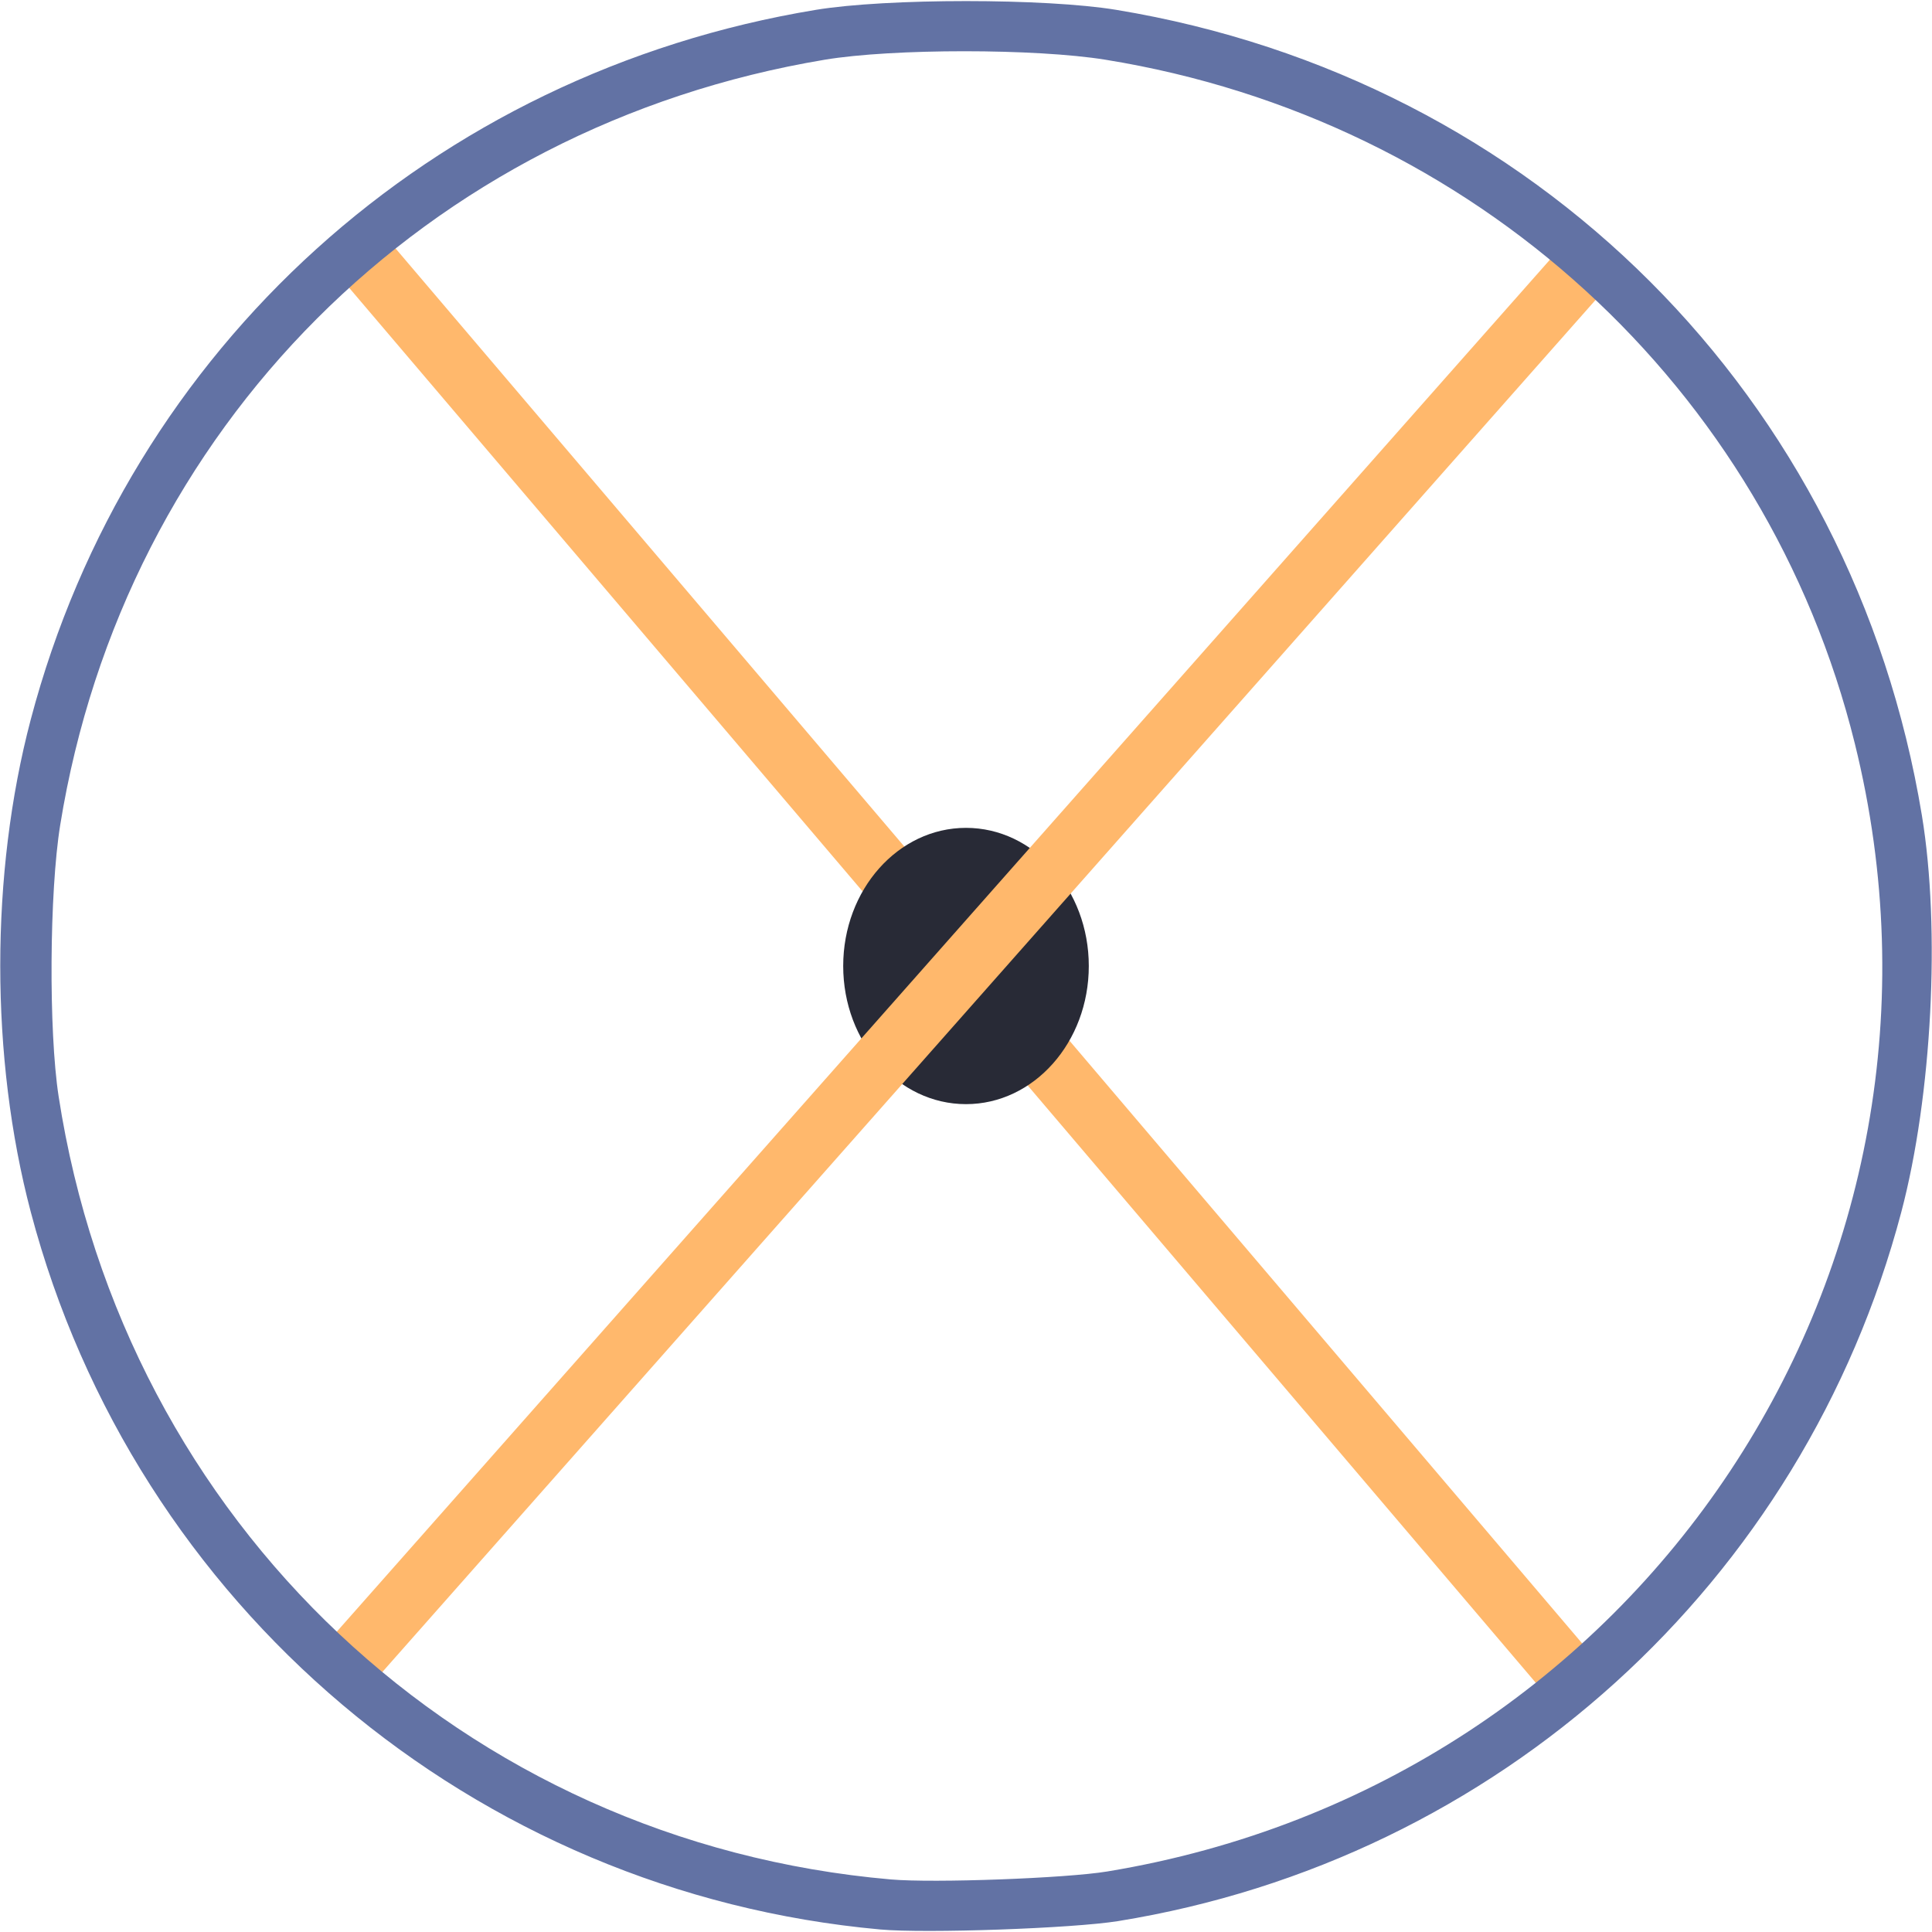
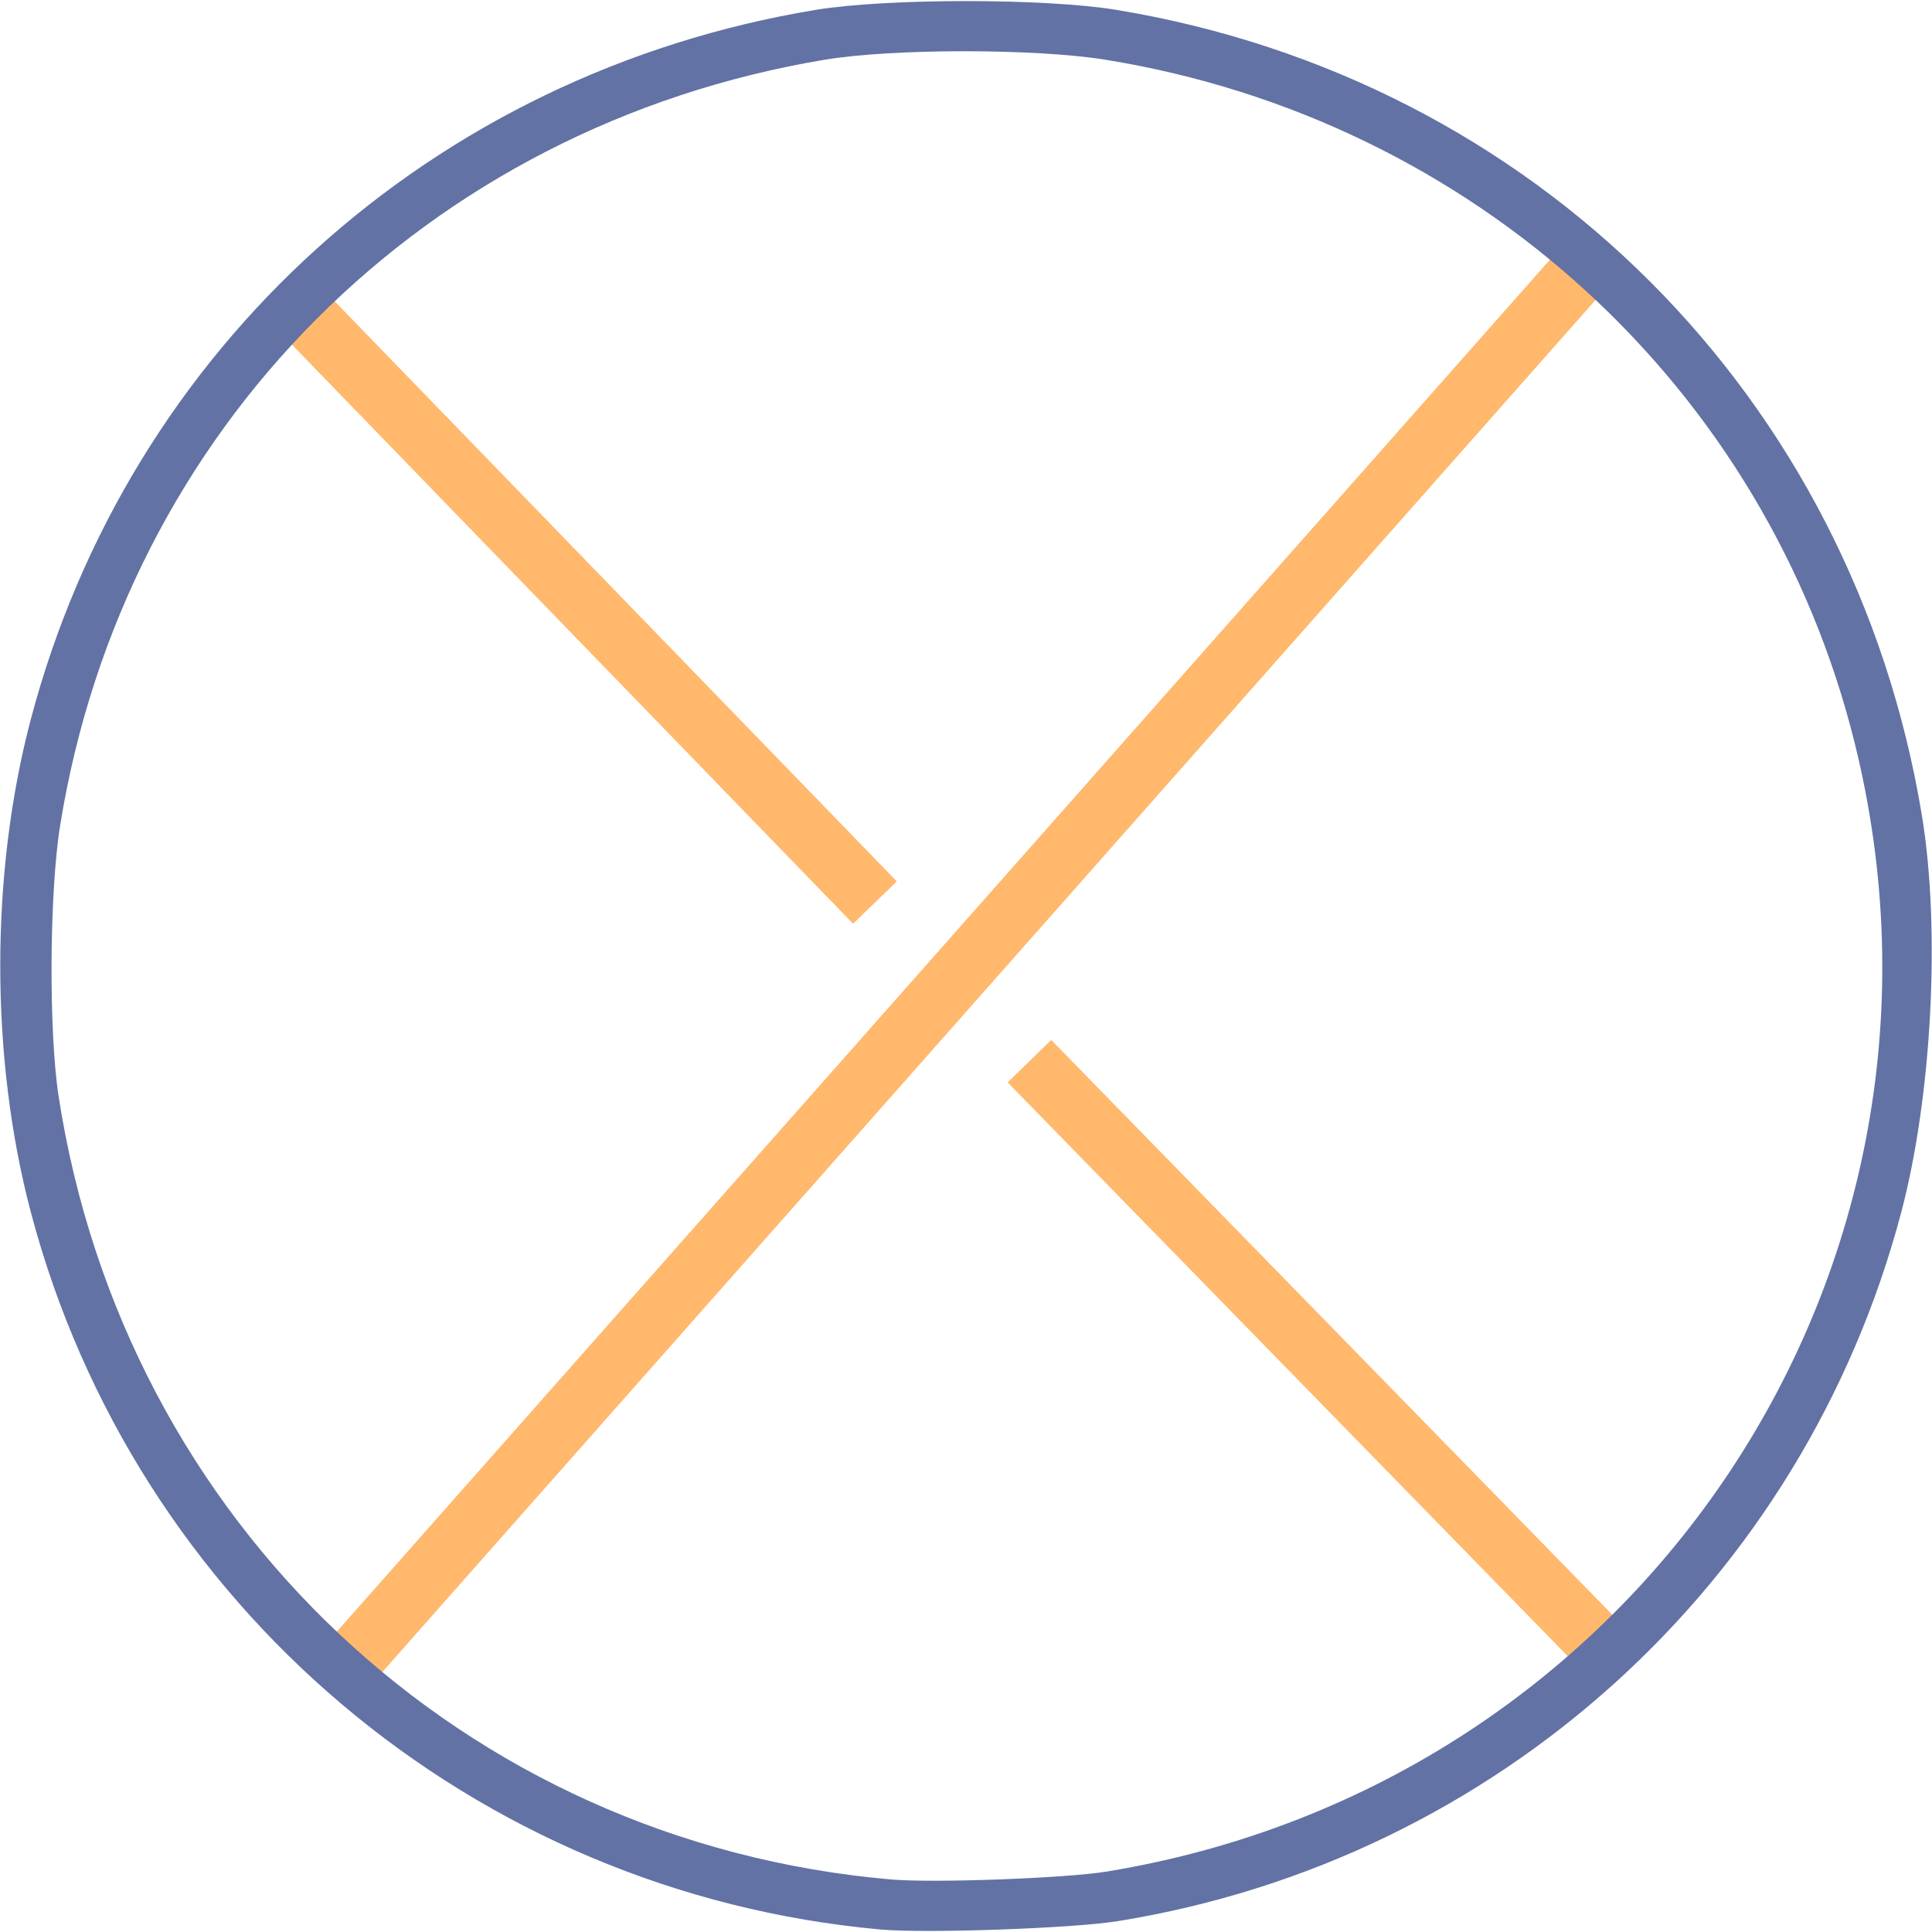
<svg xmlns="http://www.w3.org/2000/svg" version="1.1" id="svg444" width="720" height="720" viewBox="0 0 720 720">
  <defs id="defs448" />
  <g id="g452" transform="matrix(1.333333,0,0,-1.333333,0,720)">
    <g id="g454" transform="scale(0.1)" />
-     <path style="fill:none;stroke:#ffb86c;stroke-width:17.008;stroke-linecap:butt;stroke-linejoin:miter;stroke-dasharray:none;stroke-opacity:1" d="M 98.962,471.07 441.038,68.93" id="path5612" />
-     <ellipse style="fill:#282a36;fill-opacity:1;stroke:none;stroke-width:23.076;stroke-linecap:round;stroke-linejoin:round;stroke-dasharray:none;stroke-dashoffset:130.744;paint-order:stroke markers fill" id="path5666" cx="270" cy="-270" transform="scale(1,-1)" rx="34.322" ry="38.612" />
+     <path style="fill:none;stroke:#ffb86c;stroke-width:17.008;stroke-linecap:butt;stroke-linejoin:miter;stroke-dasharray:none;stroke-opacity:1" d="M 83.517,453.909 244.544,287.733" id="path5612" />
+     <path style="fill:none;stroke:#ffb86c;stroke-width:17.008;stroke-linecap:butt;stroke-linejoin:miter;stroke-dasharray:none;stroke-opacity:1" d="M 287.733,243.4 451.335,75.794" id="path5612-4" />
    <path style="fill:none;stroke:#ffb86c;stroke-width:17.008;stroke-linecap:butt;stroke-linejoin:miter;stroke-dasharray:none;stroke-opacity:1" d="M 444.756,467.638 95.244,72.362" id="path5610" />
    <g id="g30393" style="display:inline" transform="matrix(2.834646,0,0,-2.834646,-26.0744,676.7599)">
      <path style="display:inline;fill:#6272a4;fill-opacity:1;stroke:none;stroke-width:0.353;stroke-opacity:1" d="M 95.987,238.496 C 55.967,234.87 22.49,206.592 12.233,167.749 c -4.013,-15.198 -4.013,-33.368 0,-48.566 9.679,-36.655 39.637,-63.734 77.404,-69.965 6.992,-1.154 22.642,-1.154 29.633,0 41.257,6.807 72.624,38.175 79.432,79.432 1.85,11.211 0.998,27.642 -2.028,39.1 -9.657,36.57 -39.811,63.872 -77.228,69.921 -4.454,0.72 -18.982,1.232 -23.46,0.826 z m 22.401,-5.72 c 52.755,-8.696 86.477,-59.58 73.701,-111.214 -8.705,-35.184 -37.597,-61.553 -73.878,-67.425 -6.899,-1.117 -21.007,-1.118 -27.693,-0.002 -39.313,6.559 -69.068,36.348 -75.385,75.472 -1.068,6.615 -1.147,20.3 -0.155,26.737 6.488,42.08 39.945,73.561 82.067,77.22 4.23,0.367 17.254,-0.113 21.343,-0.787 z" id="path21850" />
    </g>
  </g>
</svg>
